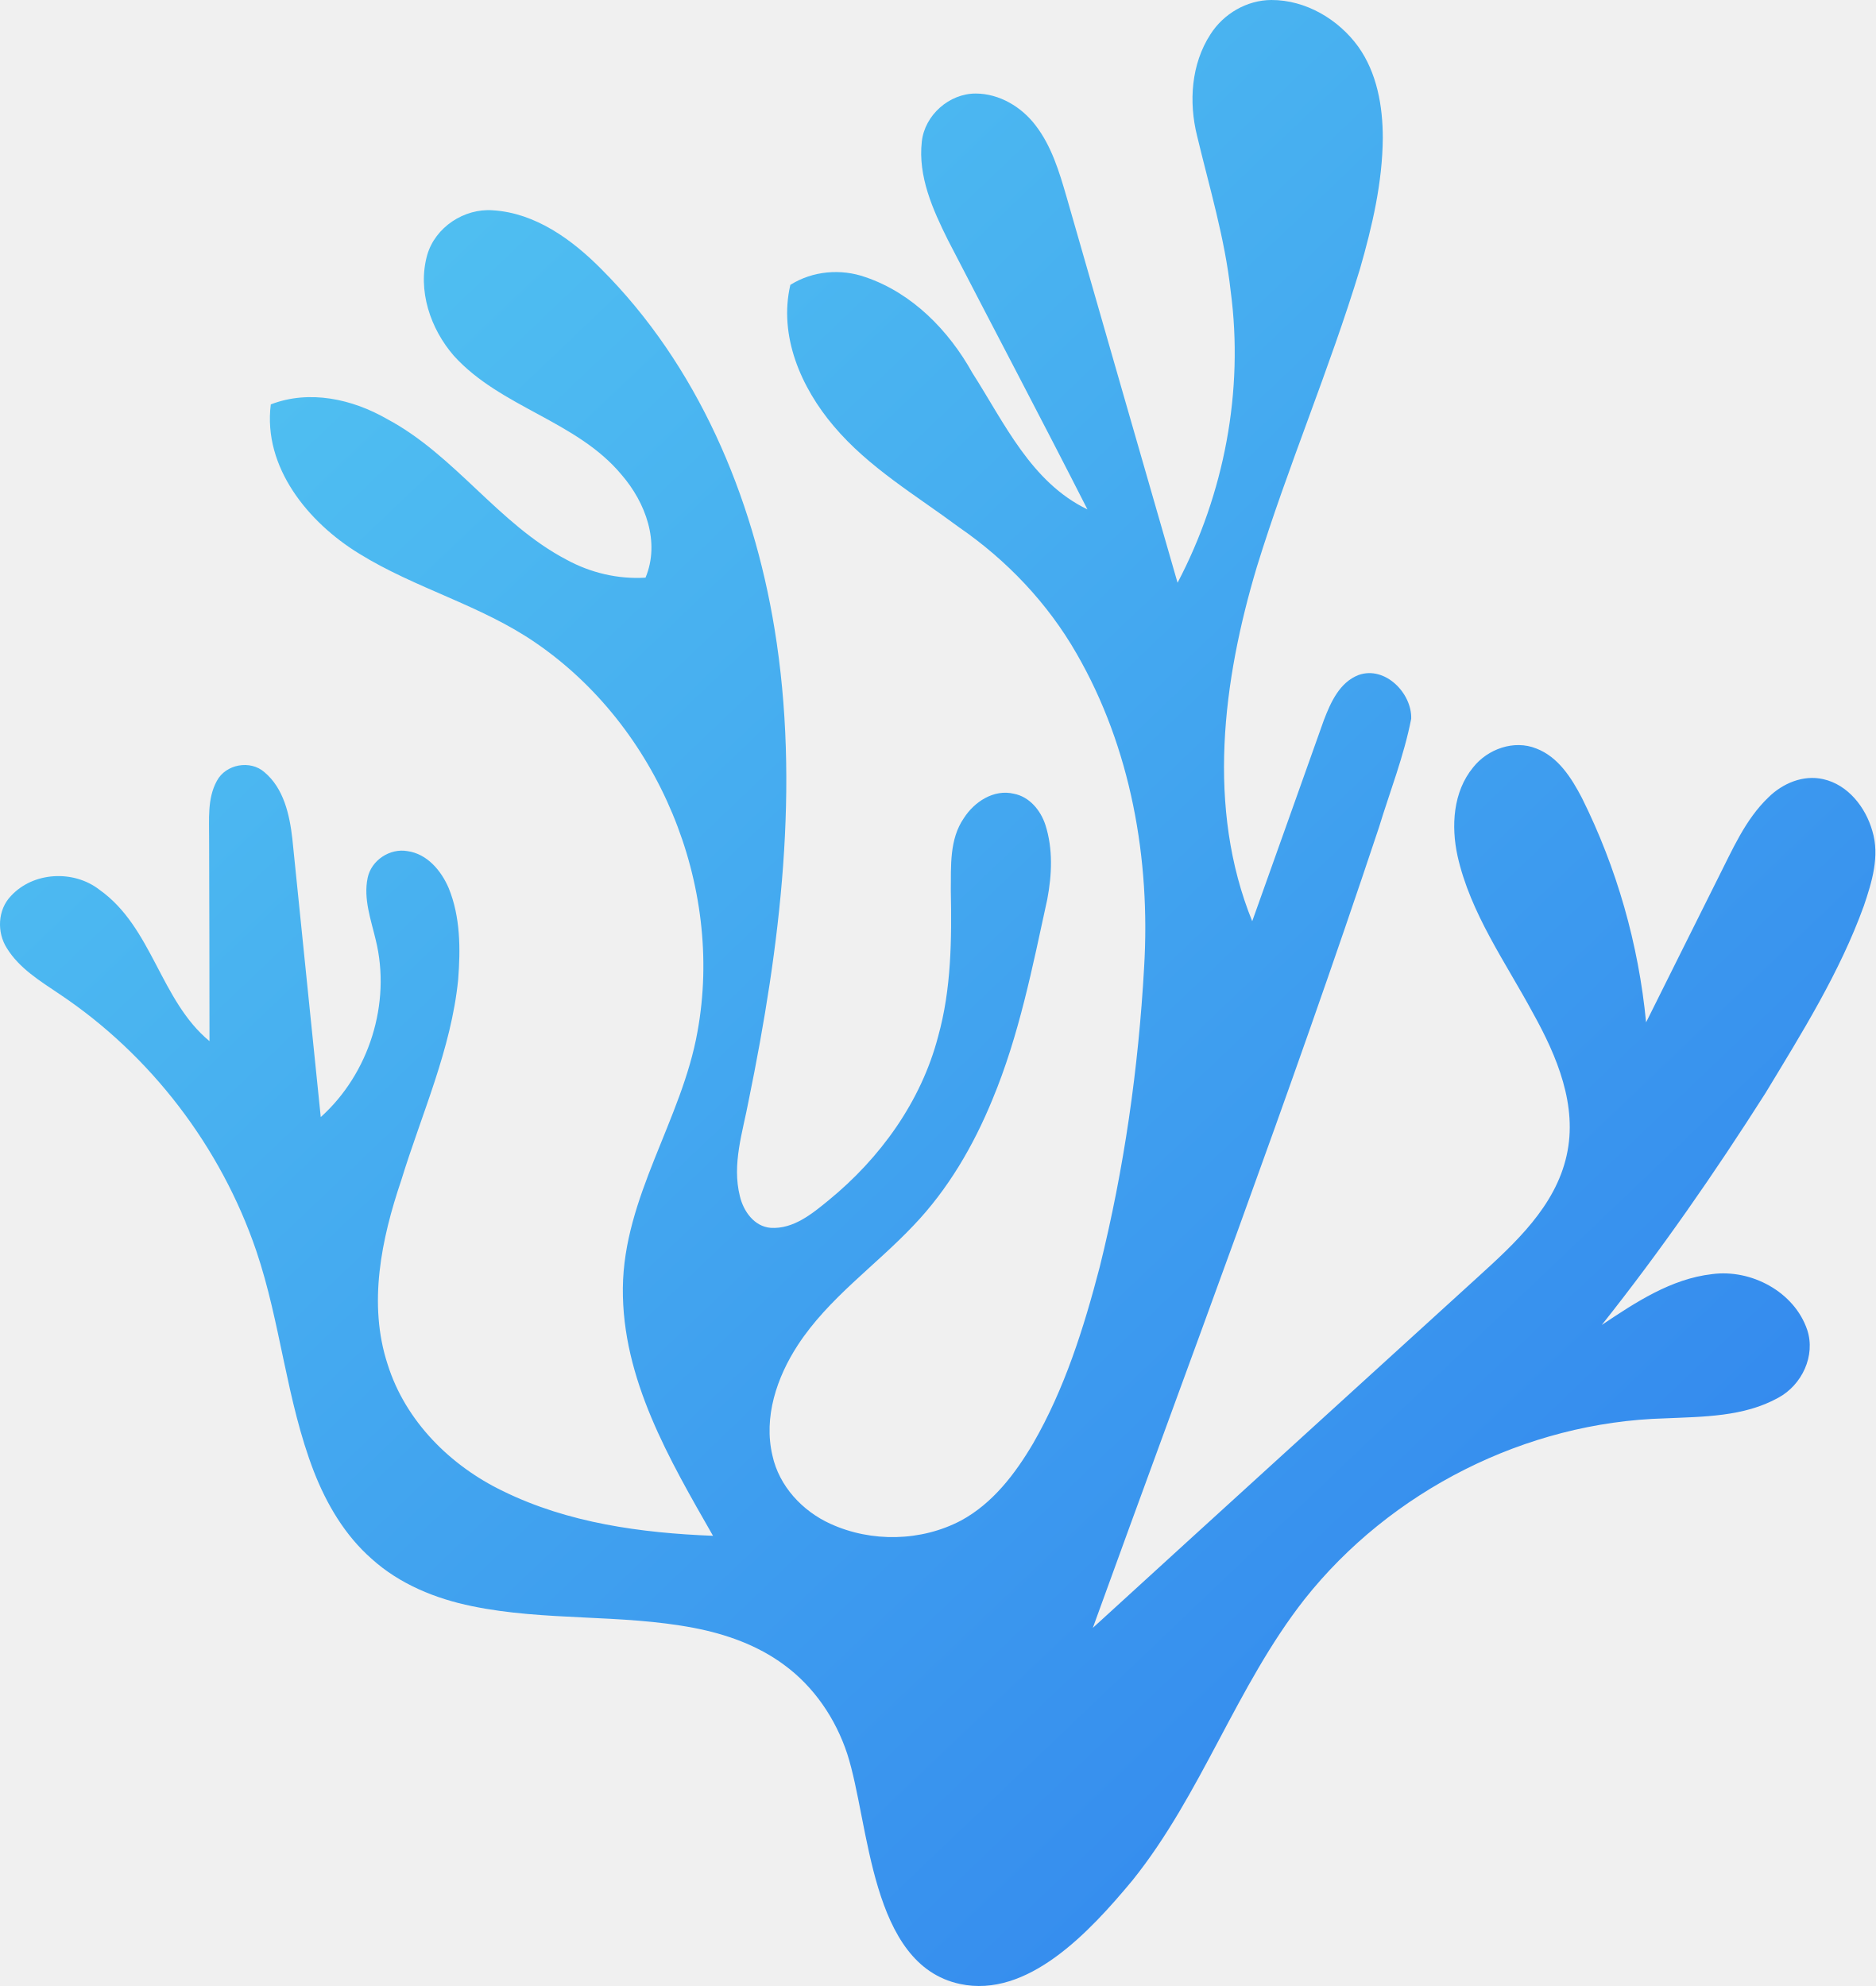
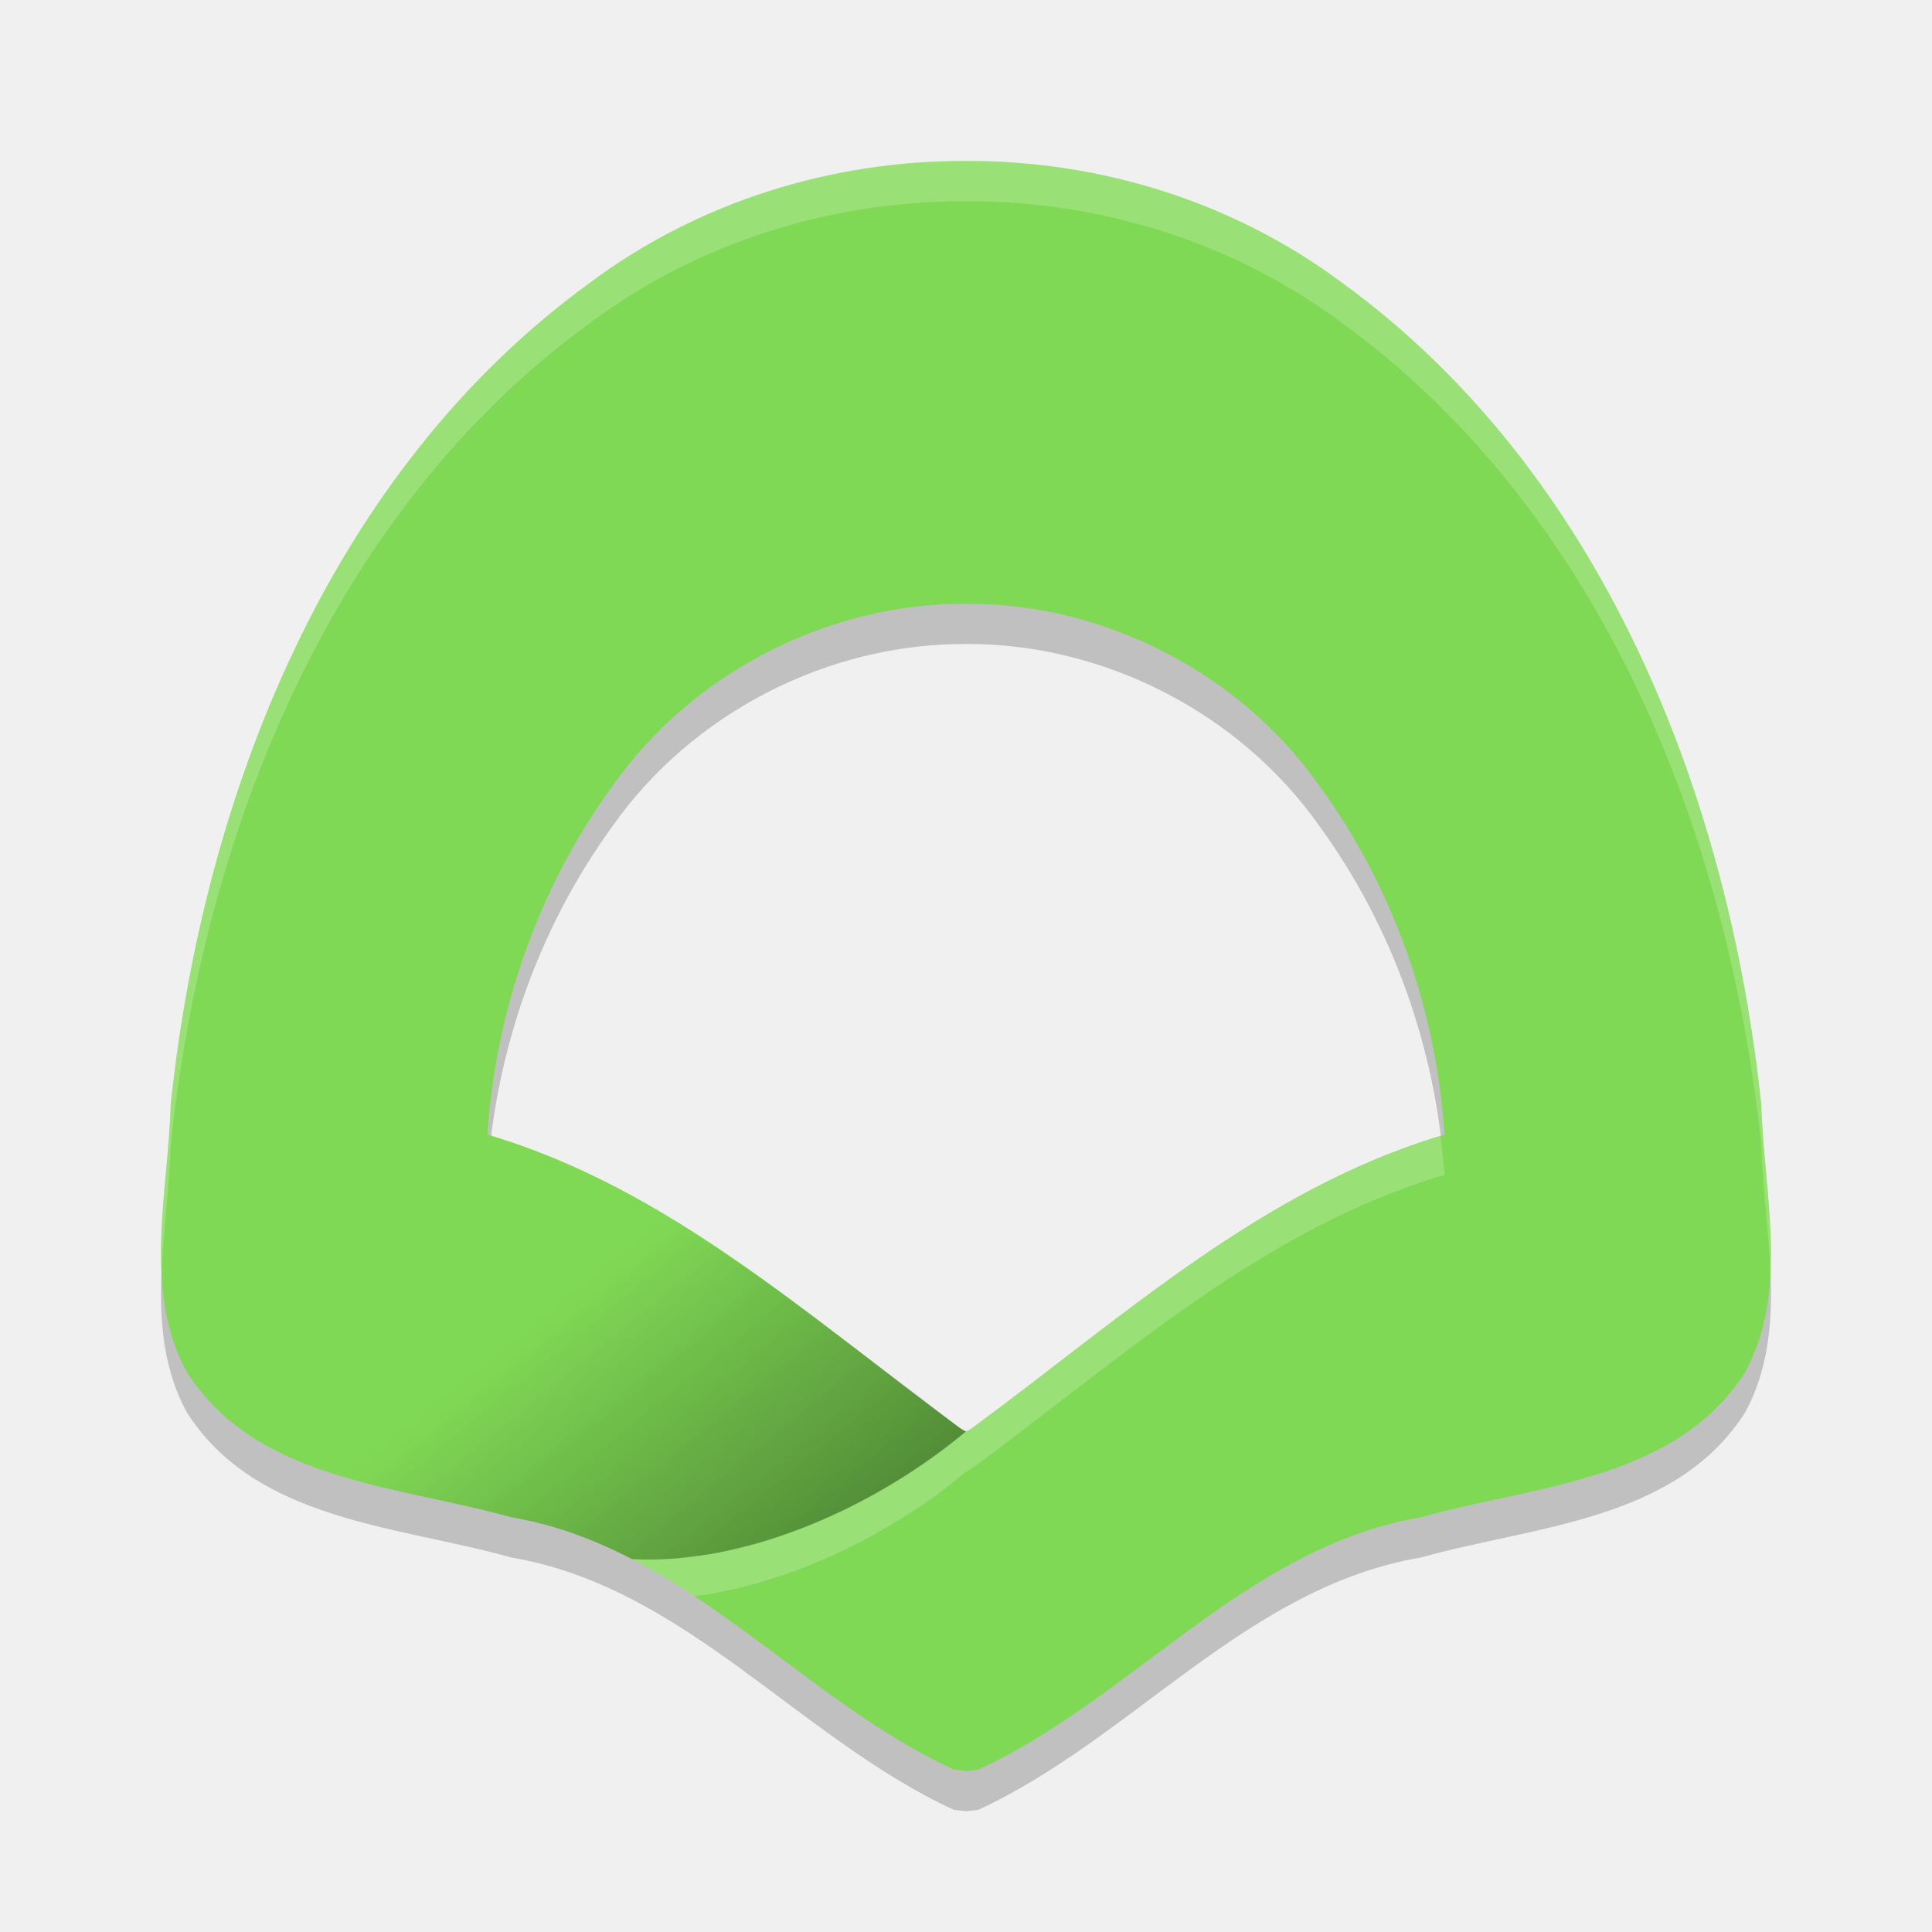
- <svg xmlns="http://www.w3.org/2000/svg" version="1.1" x="0" y="0" width="45.317" height="48" viewBox="0 0 45.317 48" id="svg1237">
-   <defs id="defs1233">
-     <linearGradient id="Gradient_1" gradientUnits="userSpaceOnUse" x1="2.763" y1="-0.313" x2="94.027" y2="95.408">
-       <stop offset="0" stop-color="#56CCF2" id="stop1228" />
-       <stop offset="1" stop-color="#2F80ED" id="stop1230" />
+ <svg xmlns="http://www.w3.org/2000/svg" xmlns:xlink="http://www.w3.org/1999/xlink" width="48" height="48" version="1.1">
+   <defs>
+     <linearGradient id="linearGradient862">
+       <stop style="stop-color:#000000" offset="0" />
+       <stop style="stop-color:#000000;stop-opacity:0" offset="1" />
    </linearGradient>
+     <linearGradient id="linearGradient864" x1="22.856" x2="16.436" y1="38.187" y2="30.314" gradientUnits="userSpaceOnUse" xlink:href="#linearGradient862" />
  </defs>
-   <g id="Layer_1" transform="matrix(0.4799985,0,0,0.4799985,-1.326161,0.1502454)">
-     <path d="m 63.697,1.417 c 0.657,-1.036 1.832,-1.725 3.066,-1.73 1.729,-0.004 3.375,0.967 4.376,2.35 0.943,1.322 1.234,2.993 1.236,4.589 -0.015,2.244 -0.532,4.449 -1.148,6.596 -1.539,5.067 -3.63,9.946 -5.192,15.007 -1.72,5.743 -2.545,12.143 -0.234,17.845 1.208,-3.372 2.403,-6.751 3.607,-10.127 0.342,-0.892 0.792,-1.906 1.748,-2.272 1.331,-0.474 2.688,0.915 2.649,2.201 -0.364,1.873 -1.07,3.658 -1.626,5.48 -4.503,13.536 -9.546,26.885 -14.402,40.299 6.458,-5.905 12.936,-11.788 19.402,-17.682 1.861,-1.694 3.879,-3.54 4.449,-6.1 0.569,-2.513 -0.489,-5.007 -1.688,-7.165 -1.385,-2.575 -3.153,-5.024 -3.803,-7.922 -0.327,-1.501 -0.228,-3.228 0.784,-4.458 0.73,-0.926 2.059,-1.404 3.18,-0.952 1.107,0.423 1.775,1.486 2.298,2.49 1.757,3.525 2.853,7.377 3.23,11.299 1.2,-2.421 2.414,-4.832 3.616,-7.251 0.726,-1.425 1.367,-2.954 2.545,-4.08 0.711,-0.702 1.747,-1.144 2.75,-0.916 1.258,0.278 2.141,1.422 2.479,2.61 0.383,1.262 -0.022,2.576 -0.429,3.775 -1.212,3.353 -3.116,6.387 -4.951,9.424 -2.558,4.02 -5.275,7.943 -8.241,11.675 1.695,-1.132 3.48,-2.323 5.556,-2.56 1.964,-0.263 4.135,0.887 4.785,2.804 0.435,1.305 -0.269,2.782 -1.451,3.419 -1.734,0.967 -3.786,0.954 -5.713,1.04 -6.993,0.192 -13.808,3.635 -18.147,9.116 -3.424,4.371 -5.173,9.802 -8.648,14.137 -2.192,2.642 -5.289,5.959 -8.696,5.226 -4.537,-0.975 -4.537,-8.066 -5.668,-11.581 -0.583,-1.772 -1.677,-3.391 -3.195,-4.496 -1.327,-0.98 -2.916,-1.542 -4.522,-1.85 -3.687,-0.708 -7.49,-0.334 -11.168,-1.094 -1.841,-0.375 -3.654,-1.113 -5.06,-2.386 -1.34,-1.176 -2.266,-2.75 -2.908,-4.397 -1.386,-3.588 -1.668,-7.481 -2.9,-11.114 C 13.88,57.436 10.352,52.812 5.757,49.741 4.788,49.087 3.735,48.449 3.108,47.429 c -0.51,-0.797 -0.465,-1.93 0.203,-2.625 1.126,-1.226 3.161,-1.327 4.462,-0.313 2.666,1.891 3.051,5.565 5.536,7.621 0.004,-3.394 -0.013,-6.785 -0.019,-10.177 0.008,-0.98 -0.101,-2.035 0.389,-2.926 0.446,-0.844 1.68,-1.073 2.397,-0.44 0.969,0.812 1.264,2.137 1.402,3.336 0.482,4.675 0.948,9.352 1.432,14.03 2.436,-2.188 3.555,-5.739 2.767,-8.924 -0.239,-1.017 -0.626,-2.063 -0.407,-3.118 0.179,-0.885 1.118,-1.508 2.003,-1.35 0.995,0.135 1.705,0.988 2.078,1.864 0.594,1.452 0.596,3.069 0.476,4.611 -0.353,3.512 -1.839,6.755 -2.864,10.097 -0.999,2.95 -1.686,6.228 -0.685,9.275 0.892,2.849 3.153,5.101 5.806,6.378 3.275,1.609 6.964,2.109 10.573,2.251 -2.194,-3.84 -4.58,-7.903 -4.539,-12.471 0.043,-4.599 2.967,-8.473 3.757,-12.912 C 39.221,44.272 35.898,36.267 29.712,32.042 26.964,30.154 23.665,29.314 20.842,27.563 18.288,26 15.994,23.218 16.395,20.05 c 1.94,-0.751 4.106,-0.271 5.857,0.737 3.422,1.826 5.599,5.288 9.038,7.086 1.208,0.659 2.593,0.985 3.969,0.901 0.745,-1.786 0,-3.786 -1.202,-5.177 -2.261,-2.724 -6.077,-3.385 -8.441,-5.989 -1.185,-1.359 -1.846,-3.301 -1.348,-5.078 0.405,-1.404 1.858,-2.36 3.305,-2.254 2.143,0.133 3.988,1.475 5.453,2.952 4.847,4.845 7.636,11.435 8.73,18.132 1.292,7.899 0.288,15.957 -1.303,23.735 -0.297,1.585 -0.853,3.21 -0.442,4.828 0.177,0.749 0.717,1.522 1.547,1.589 1.141,0.073 2.084,-0.704 2.915,-1.385 2.599,-2.123 4.665,-4.981 5.517,-8.254 0.666,-2.386 0.685,-4.884 0.638,-7.341 0.013,-1.229 -0.078,-2.586 0.657,-3.65 0.525,-0.822 1.505,-1.468 2.513,-1.229 0.79,0.15 1.35,0.835 1.591,1.569 0.388,1.209 0.329,2.514 0.095,3.747 -0.743,3.403 -1.415,6.85 -2.761,10.081 -0.95,2.319 -2.233,4.524 -3.971,6.341 -1.916,2.031 -4.283,3.659 -5.827,6.026 -1.053,1.617 -1.734,3.626 -1.277,5.558 0.334,1.541 1.507,2.799 2.922,3.441 2.061,0.941 4.563,0.893 6.572,-0.166 1.594,-0.862 2.727,-2.352 3.629,-3.883 1.589,-2.754 2.552,-5.812 3.351,-8.874 1.229,-4.944 1.953,-10.013 2.237,-15.1 0.325,-5.433 -0.661,-11.051 -3.4,-15.797 -1.456,-2.541 -3.515,-4.705 -5.92,-6.361 -2.166,-1.611 -4.548,-3.006 -6.305,-5.093 -1.643,-1.934 -2.782,-4.544 -2.184,-7.111 1.124,-0.706 2.543,-0.829 3.788,-0.387 2.349,0.799 4.189,2.685 5.375,4.819 1.611,2.515 2.955,5.508 5.793,6.874 -2.309,-4.542 -4.69,-9.045 -7.027,-13.571 -0.76,-1.529 -1.509,-3.2 -1.311,-4.949 0.144,-1.333 1.382,-2.426 2.719,-2.42 1.187,0.004 2.3,0.672 3.007,1.602 0.807,1.047 1.193,2.337 1.557,3.59 1.862,6.482 3.723,12.961 5.592,19.441 2.349,-4.475 3.342,-9.66 2.674,-14.682 C 64.425,11.686 63.643,9.115 63.023,6.518 62.601,4.819 62.728,2.913 63.697,1.417 Z" fill="url(#Gradient_1)" id="Shape" style="fill:url(#Gradient_1)" />
-   </g>
+   <path style="opacity:0.2" d="M 24,5 C 20.673,4.986 17.352,6.013 14.662,8.021 8.203,12.709 5.05,20.731 4.24,28.457 4.178,30.643 3.541,33.051 4.635,35.078 c 1.722,2.72 5.256,2.827 8.055,3.615 4.332,0.732 7.161,4.498 11.006,6.271 L 24,45 24.304,44.965 c 3.845,-1.774 6.674,-5.54 11.006,-6.271 2.799,-0.789 6.332,-0.895 8.055,-3.615 1.093,-2.027 0.456,-4.436 0.395,-6.621 C 42.949,20.731 39.796,12.709 33.337,8.021 30.647,6.013 27.327,4.986 24,5 Z m 0,11 c 3.4,-0.018 6.795,1.696 8.787,4.533 1.825,2.507 2.901,5.565 3.102,8.656 -4.506,1.329 -8.005,4.543 -11.703,7.264 0,0 -0.124,0.092 -0.186,0.109 -0.061,-0.018 -0.186,-0.109 -0.186,-0.109 -3.698,-2.721 -7.197,-5.934 -11.703,-7.264 0.2,-3.091 1.277,-6.149 3.102,-8.656 C 17.204,17.696 20.599,15.982 24,16 Z" />
+   <path style="fill:#80d955" d="M 24,4 C 20.673,3.986 17.352,5.013 14.662,7.021 8.203,11.709 5.05,19.731 4.24,27.457 4.178,29.643 3.541,32.051 4.635,34.078 c 1.722,2.72 5.256,2.827 8.055,3.615 4.332,0.732 7.161,4.498 11.006,6.271 L 24,44 24.304,43.965 c 3.845,-1.774 6.674,-5.54 11.006,-6.271 2.799,-0.789 6.332,-0.895 8.055,-3.615 1.093,-2.027 0.456,-4.436 0.395,-6.621 C 42.949,19.731 39.796,11.709 33.337,7.021 30.647,5.013 27.327,3.986 24,4 Z m 0,11 c 3.4,-0.018 6.795,1.696 8.787,4.533 1.825,2.507 2.901,5.565 3.102,8.656 -4.506,1.329 -8.005,4.543 -11.703,7.264 0,0 -0.124,0.092 -0.186,0.109 -0.061,-0.018 -0.186,-0.109 -0.186,-0.109 -3.698,-2.721 -7.197,-5.934 -11.703,-7.264 0.2,-3.091 1.277,-6.149 3.102,-8.656 C 17.204,16.696 20.599,14.982 24,15 Z" />
+   <path style="opacity:0.4;fill:url(#linearGradient864)" d="M 16.219 30.014 C 13.102 31.402 9.992 33.117 6.871 34.488 C 6.051 34.619 5.761 34.97 5.775 35.352 C 7.654 36.861 10.415 37.052 12.689 37.693 C 13.775 37.877 14.765 38.251 15.701 38.736 C 18.595 38.9 21.866 37.37 24 35.562 C 23.939 35.545 23.814 35.453 23.814 35.453 C 23.575 35.277 23.338 35.09 23.1 34.91 C 23.071 34.888 23.042 34.866 23.014 34.844 C 20.8 33.169 18.616 31.401 16.219 30.014 z" />
+   <path style="opacity:0.2;fill:#ffffff" d="m 24,4 c -2.079,-0.009 -4.156,0.39 -6.078,1.18 -0.384,0.158 -0.764,0.332 -1.135,0.521 -0.741,0.378 -1.453,0.819 -2.125,1.32 -1.211,0.879 -2.306,1.875 -3.291,2.965 -0.657,0.726 -1.263,1.495 -1.824,2.297 -3.085,4.412 -4.75,9.862 -5.307,15.174 -0.03,1.056 -0.19,2.162 -0.229,3.254 -0.011,0.32 -0.015,0.639 0.002,0.955 0.041,-1.077 0.197,-2.168 0.227,-3.209 C 5.05,20.731 8.203,12.709 14.662,8.021 17.352,6.013 20.673,4.986 24,5 c 3.327,-0.014 6.648,1.013 9.338,3.021 6.459,4.688 9.612,12.709 10.422,20.436 0.029,1.041 0.185,2.132 0.227,3.209 0.017,-0.315 0.013,-0.633 0.002,-0.953 -0.038,-1.092 -0.199,-2.2 -0.229,-3.256 -0.203,-1.932 -0.552,-3.881 -1.062,-5.793 -0.255,-0.956 -0.551,-1.902 -0.889,-2.832 -0.676,-1.859 -1.52,-3.653 -2.549,-5.322 -0.772,-1.252 -1.646,-2.434 -2.631,-3.523 C 36.301,9.623 35.958,9.269 35.605,8.928 35.253,8.586 34.888,8.258 34.51,7.939 34.132,7.621 33.742,7.314 33.338,7.021 30.648,5.013 27.327,3.986 24,4 Z m 11.791,24.225 c -2.786,0.842 -5.189,2.4 -7.496,4.109 -1.384,1.027 -2.733,2.106 -4.109,3.119 0,0 -0.124,0.092 -0.186,0.109 -0.21,0.178 -0.441,0.35 -0.672,0.521 -0.24,0.178 -0.491,0.348 -0.75,0.516 -0.038,0.025 -0.075,0.05 -0.113,0.074 -0.24,0.152 -0.486,0.297 -0.738,0.438 -0.065,0.036 -0.128,0.072 -0.193,0.107 -0.233,0.125 -0.469,0.244 -0.711,0.357 -0.106,0.05 -0.211,0.097 -0.318,0.145 -0.211,0.093 -0.423,0.181 -0.639,0.264 -0.145,0.056 -0.29,0.106 -0.436,0.156 -0.196,0.067 -0.39,0.133 -0.588,0.189 -0.177,0.051 -0.354,0.092 -0.531,0.135 -0.167,0.04 -0.333,0.084 -0.5,0.115 -0.231,0.044 -0.461,0.069 -0.691,0.096 -0.123,0.014 -0.247,0.036 -0.369,0.045 -0.353,0.026 -0.704,0.035 -1.049,0.016 0.531,0.275 1.042,0.59 1.545,0.922 C 19.705,39.34 22.239,38.054 24,36.562 c 0.061,-0.018 0.186,-0.109 0.186,-0.109 3.698,-2.721 7.197,-5.934 11.703,-7.264 -0.021,-0.322 -0.058,-0.644 -0.098,-0.965 z" />
</svg>
